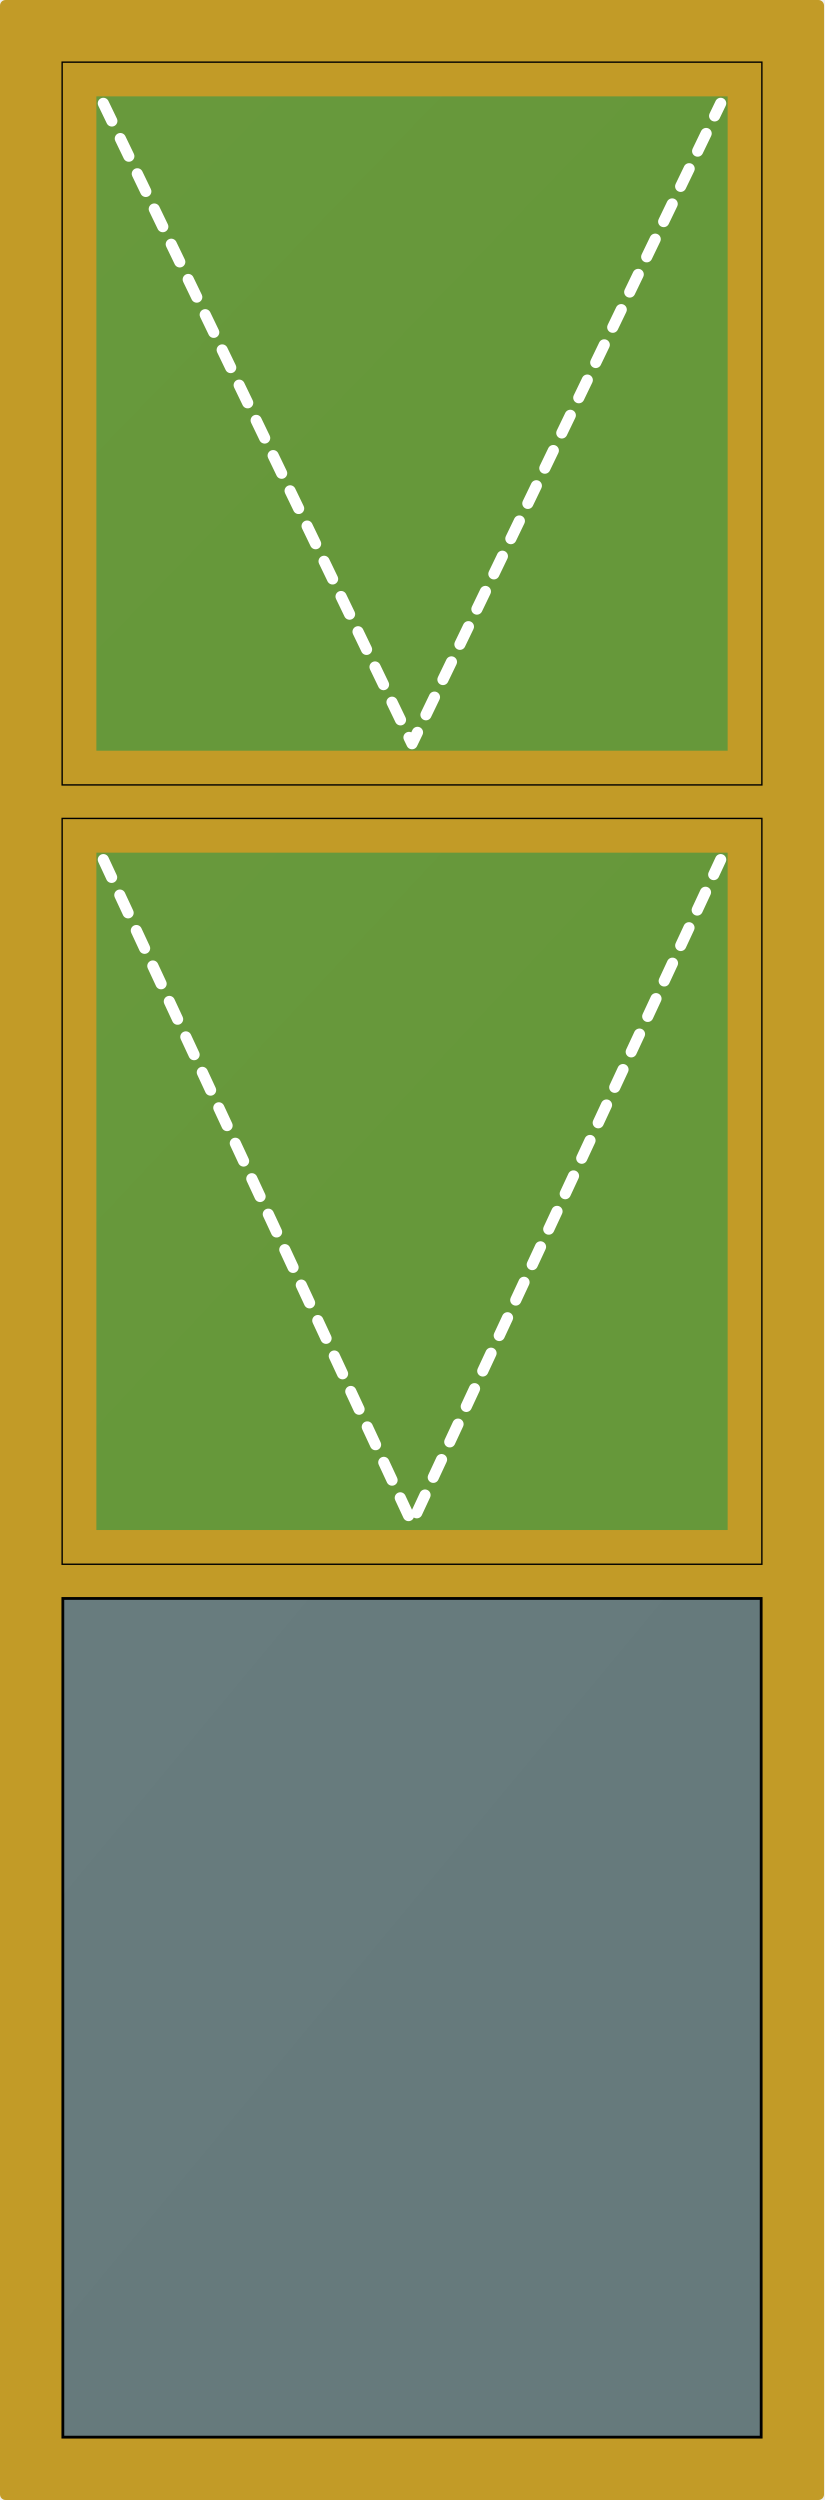
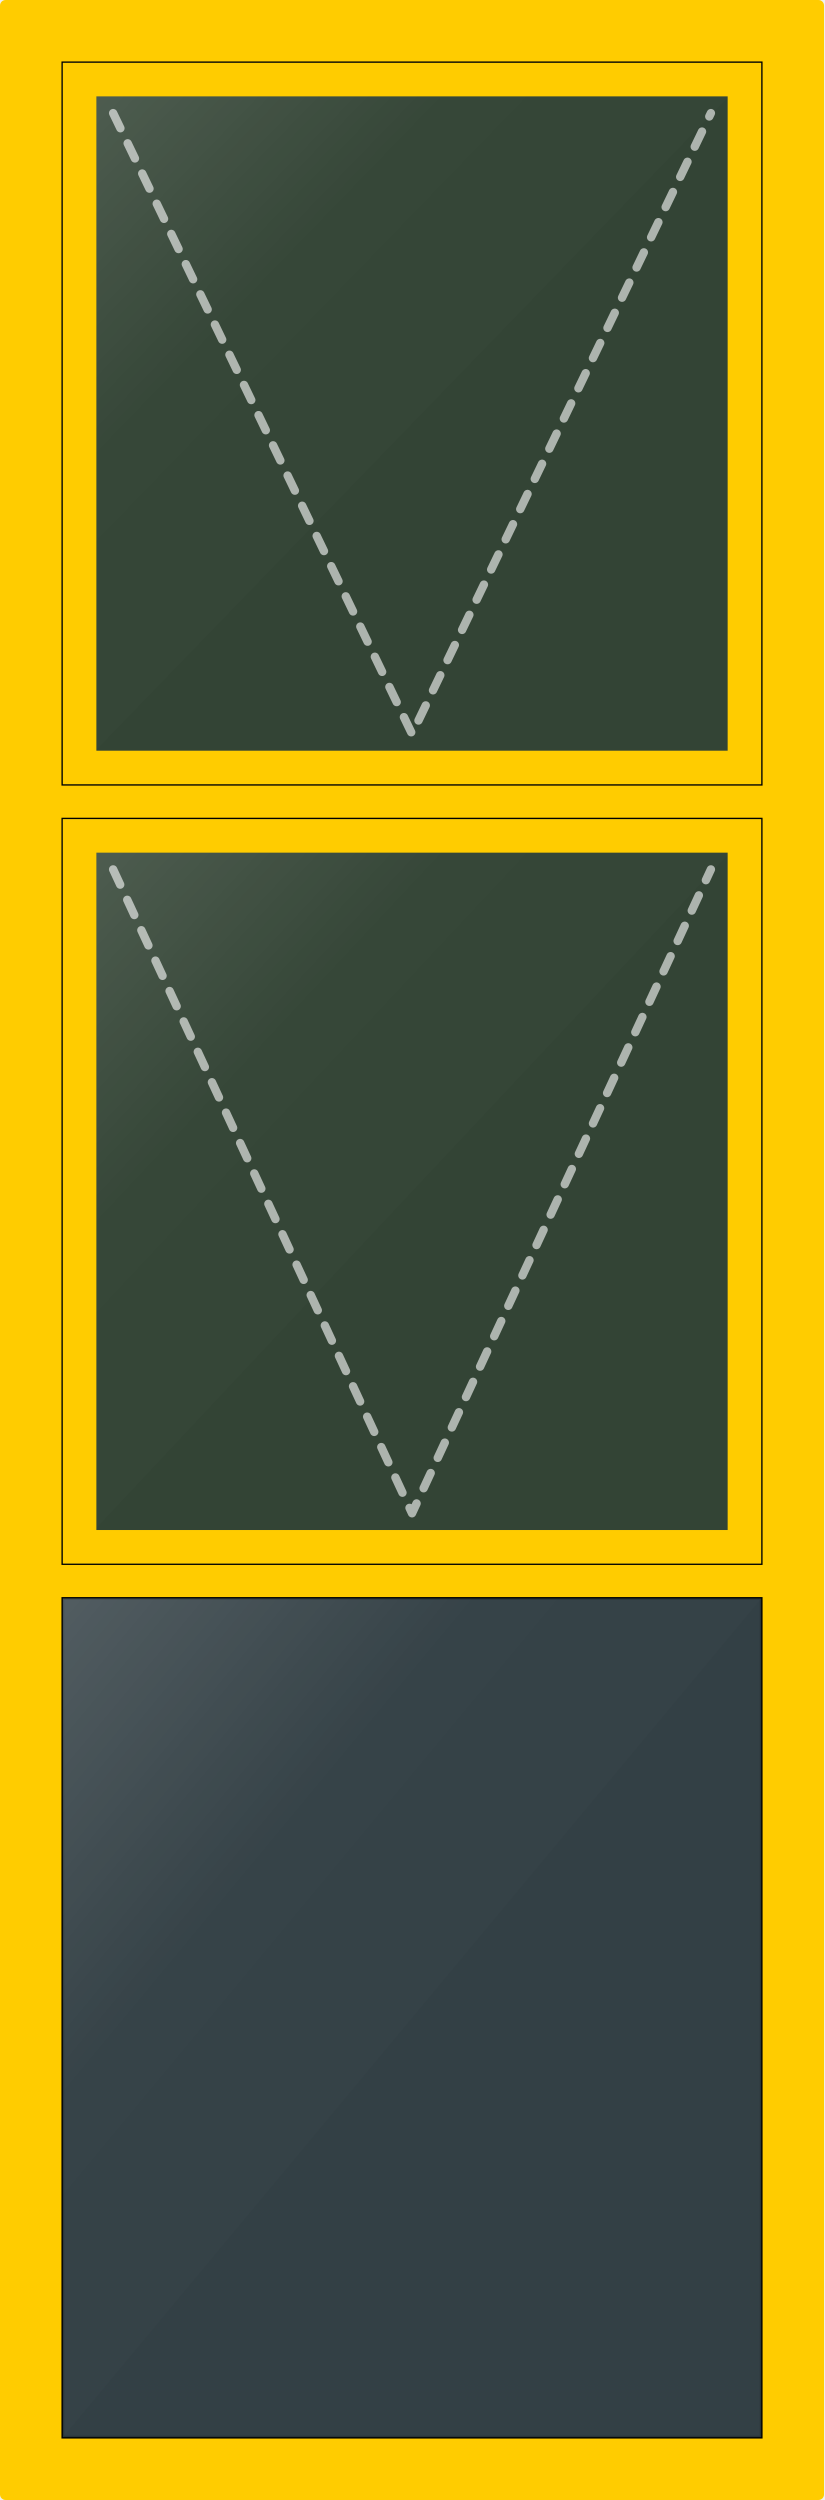
<svg xmlns="http://www.w3.org/2000/svg" viewBox="0 0 590 1790" width="100%" height="100%">
  <style>
-         .frame-bg { fill: #c29b27; }
-         .glass-fixed { fill: rgba(40, 100, 180, 0.6); stroke: #000; stroke-width: 2; }
-         .glass-sash { fill: rgba(40, 150, 70, 0.6); stroke: #000; stroke-width: 2; }
-         .glass-highlight { fill: url(#glow); opacity: 0.15; }
-         .sash { fill: none; stroke: #c29b27; stroke-width: 24; }
-         .sash-door { fill: none; stroke: #c29b27; stroke-width: 30; }
-         .opening { fill: none; stroke: #FFFFFF; stroke-width: 8; stroke-dasharray: 14,14; stroke-linecap: round; stroke-linejoin: round; }
-         .slide-arrow { fill: none; stroke: #FFFFFF; stroke-width: 10; stroke-linecap: round; stroke-linejoin: round; }
-       </style>
+           .frame-bg { fill: #ffcc00; }
+           .glass-base { fill: #0f1012; stroke: #000; stroke-width: 2; }
+           .glass-f { fill: rgba(163, 210, 224, 0.25); }
+           .glass-s { fill: rgba(163, 224, 163, 0.25); }
+           .glass-highlight { fill: url(#glow); opacity: 0.15; }
+           .glass-reflection { fill: url(#reflection); opacity: 0.6; mix-blend-mode: overlay; }
+           .sash { fill: none; stroke: #ffcc00; stroke-width: 24; }
+           .opening { fill: none; stroke: rgba(255,255,255,0.6); stroke-width: 6; stroke-dasharray: 12, 12; stroke-linecap: round; stroke-linejoin: round; }
+         </style>
  <defs>
    <linearGradient id="glow" x1="0%" y1="0%" x2="100%" y2="100%">
-       <stop offset="0%" stop-color="#fff" stop-opacity="0.1" />
-       <stop offset="50%" stop-color="#fff" stop-opacity="0" />
+       <stop offset="0%" stop-color="#fff" stop-opacity="1" />
+       <stop offset="30%" stop-color="#fff" stop-opacity="0.1" />
+       <stop offset="100%" stop-color="#fff" stop-opacity="0" />
+     </linearGradient>
+     <linearGradient id="reflection" x1="0%" y1="0%" x2="100%" y2="100%">
+       <stop offset="0%" stop-color="#fff" stop-opacity="0.8" />
+       <stop offset="10%" stop-color="#fff" stop-opacity="0" />
+       <stop offset="90%" stop-color="#000" stop-opacity="0" />
+       <stop offset="100%" stop-color="#000" stop-opacity="0.5" />
+     </linearGradient>
+     <linearGradient id="frameGrad" x1="0%" y1="0%" x2="100%" y2="100%">
+       <stop offset="0%" stop-color="#ffea80" />
+       <stop offset="50%" stop-color="#ffcc00" />
+       <stop offset="100%" stop-color="#b38f00" />
+     </linearGradient>
+     <linearGradient id="glassFixedGrad" x1="0%" y1="0%" x2="100%" y2="100%">
+       <stop offset="0%" stop-color="rgba(163, 210, 224, 0.7)" />
+       <stop offset="40%" stop-color="rgba(103, 160, 184, 0.3)" />
+       <stop offset="100%" stop-color="rgba(20, 60, 80, 0.9)" />
+     </linearGradient>
+     <linearGradient id="glassSashGrad" x1="0%" y1="0%" x2="100%" y2="100%">
+       <stop offset="0%" stop-color="rgba(163, 224, 163, 0.7)" />
+       <stop offset="40%" stop-color="rgba(103, 184, 103, 0.3)" />
+       <stop offset="100%" stop-color="rgba(20, 80, 20, 0.9)" />
    </linearGradient>
  </defs>
  <rect class="frame-bg" x="0" y="0" width="590" height="1790" rx="4" />
-   <rect class="glass-sash" x="45" y="45" width="500" height="516.5" />
+   <rect class="glass-base" x="45" y="45" width="500" height="516.5" />
+   <rect class="glass-s" x="45" y="45" width="500" height="516.5" />
  <polygon class="glass-highlight" points="45,45 545,45 45,561.5" />
  <rect class="sash" x="57" y="57" width="476" height="492.5" />
-   <polyline class="opening" points="74,74 295,532.5 516,74" />
-   <rect class="glass-sash" x="45" y="586.5" width="500" height="533" />
+   <polyline class="opening" points="81,81 295,525.5 509,81" />
+   <rect class="glass-base" x="45" y="586.5" width="500" height="533" />
+   <rect class="glass-s" x="45" y="586.5" width="500" height="533" />
  <polygon class="glass-highlight" points="45,586.5 545,586.5 45,1119.5" />
  <rect class="sash" x="57" y="598.5" width="476" height="509" />
-   <polyline class="opening" points="74,615.5 295,1090.5 516,615.5" />
-   <rect class="glass-fixed" x="45" y="1144.5" width="500" height="600.5" />
+   <polyline class="opening" points="81,622.5 295,1083.5 509,622.5" />
+   <rect class="glass-base" x="45" y="1144.5" width="500" height="600.5" />
+   <rect class="glass-f" x="45" y="1144.5" width="500" height="600.5" />
  <polygon class="glass-highlight" points="45,1144.5 545,1144.5 45,1745" />
</svg>
